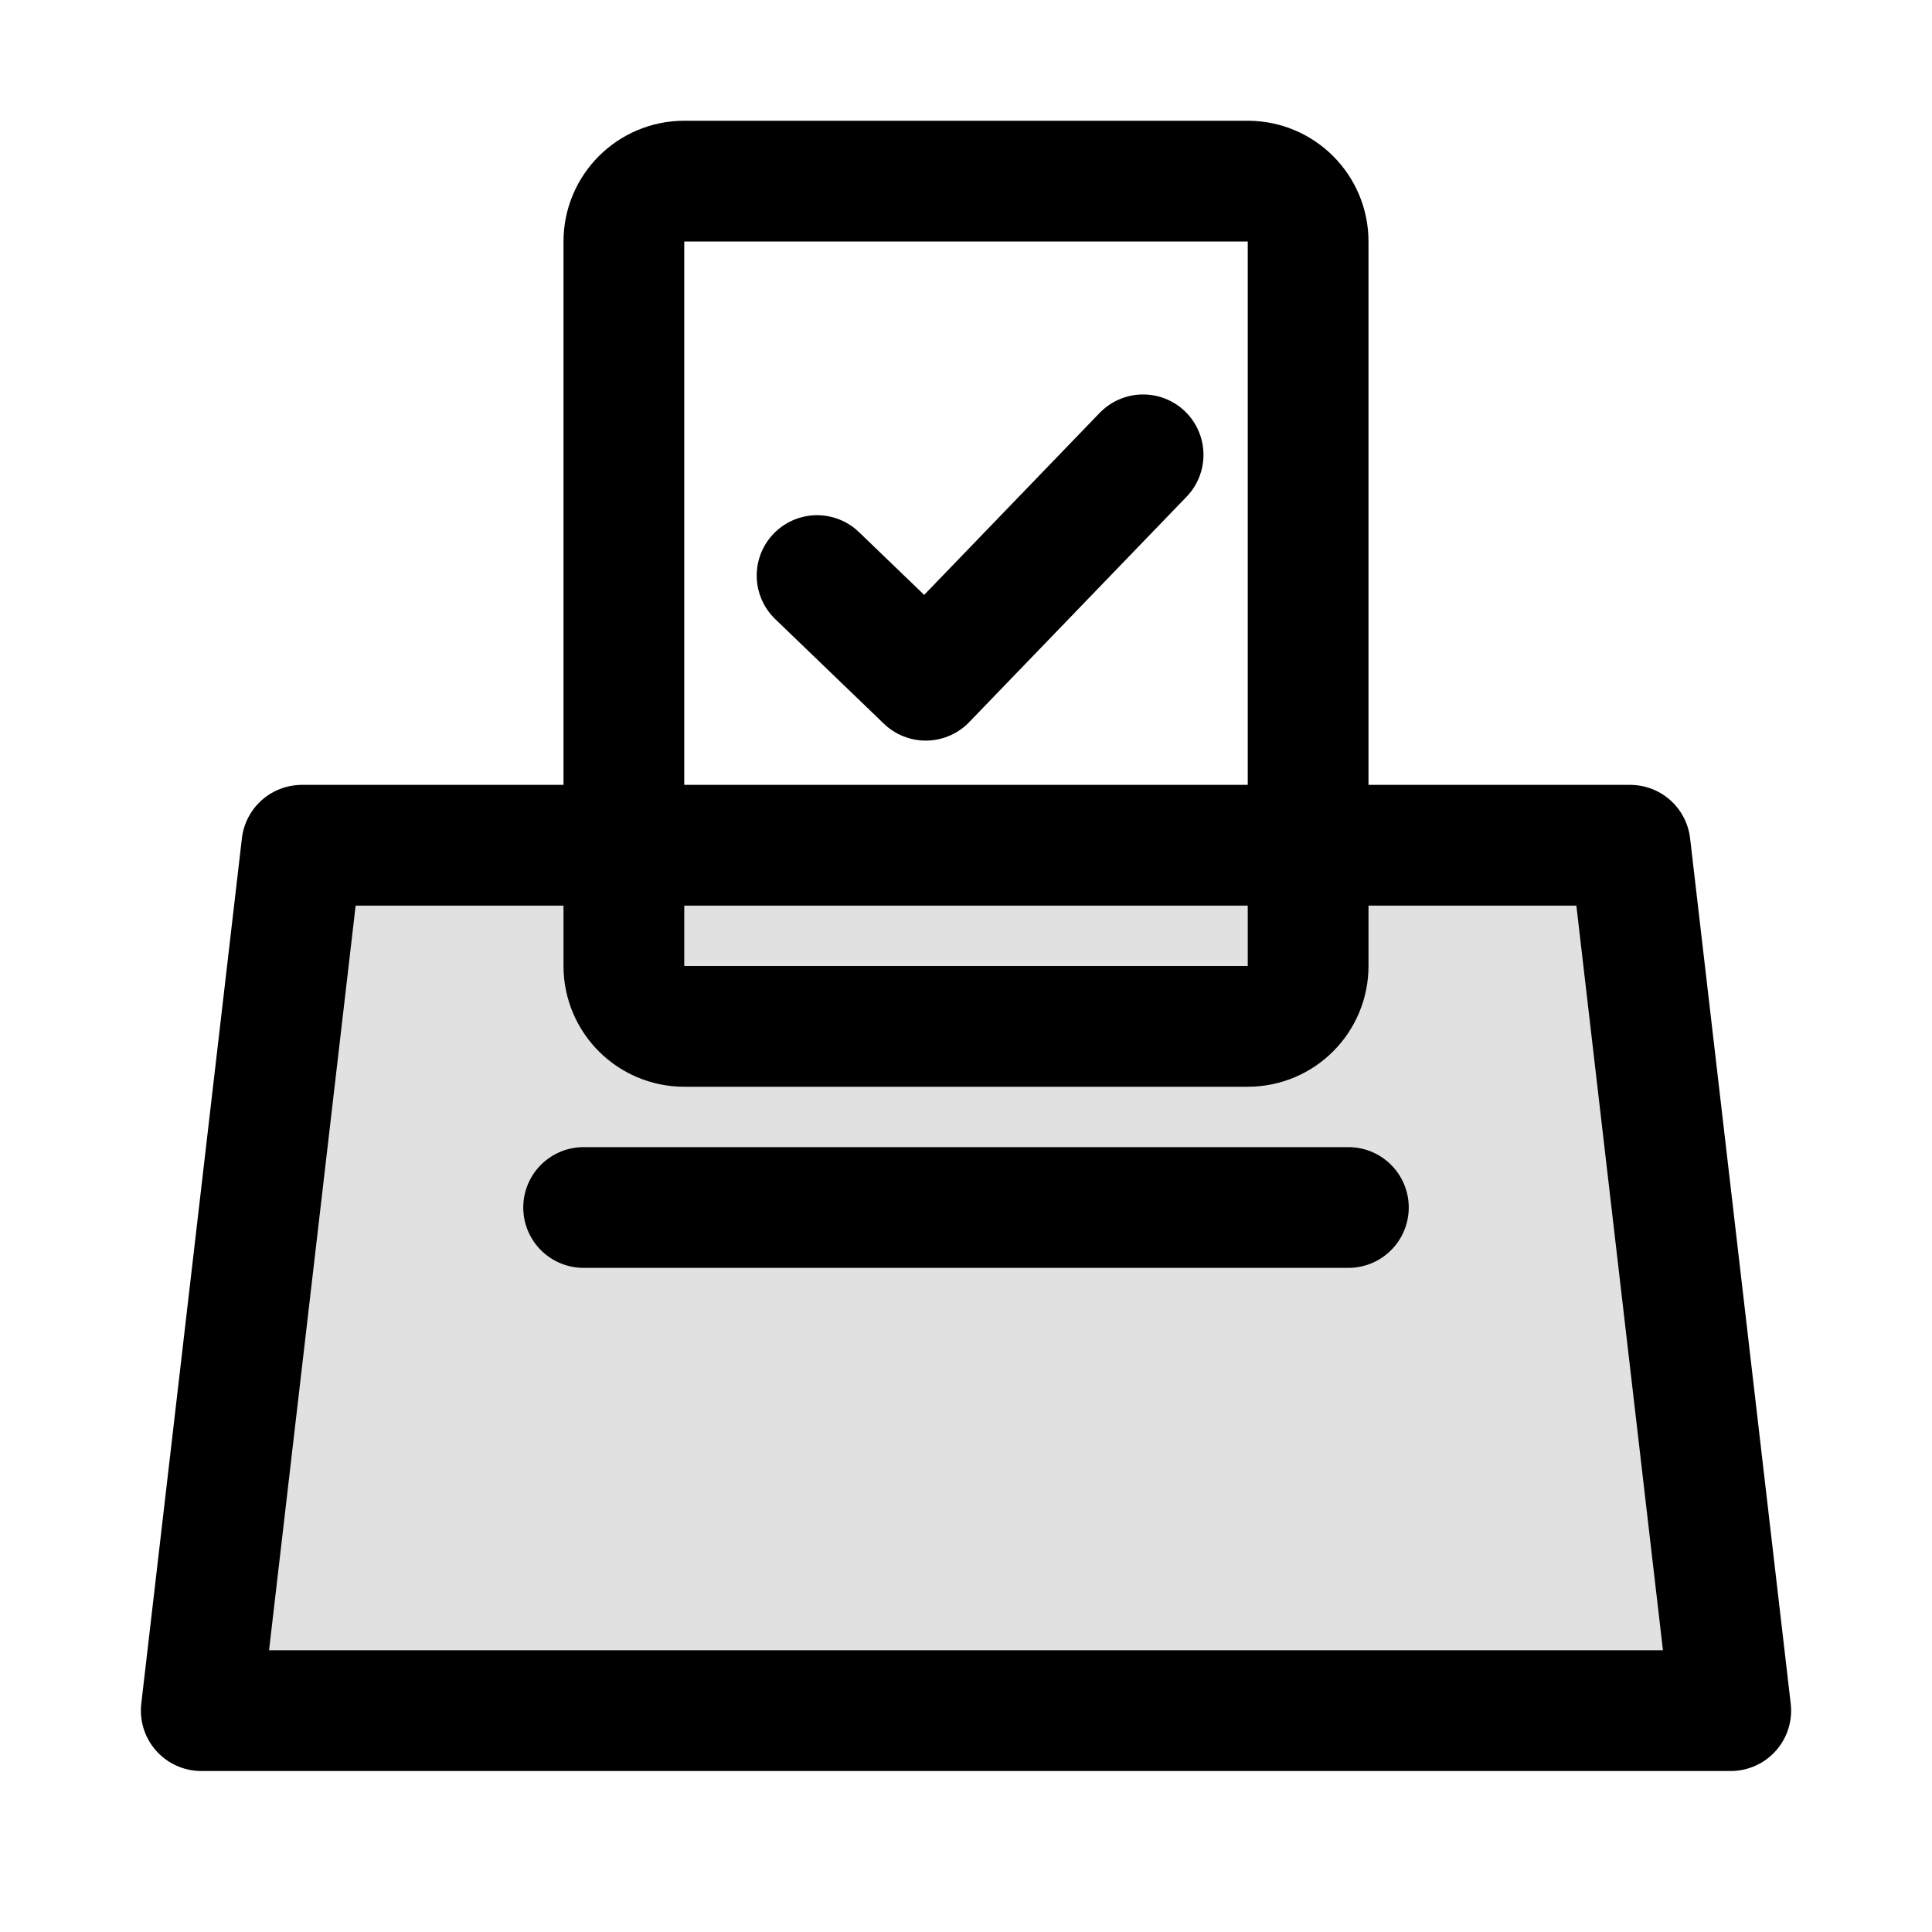
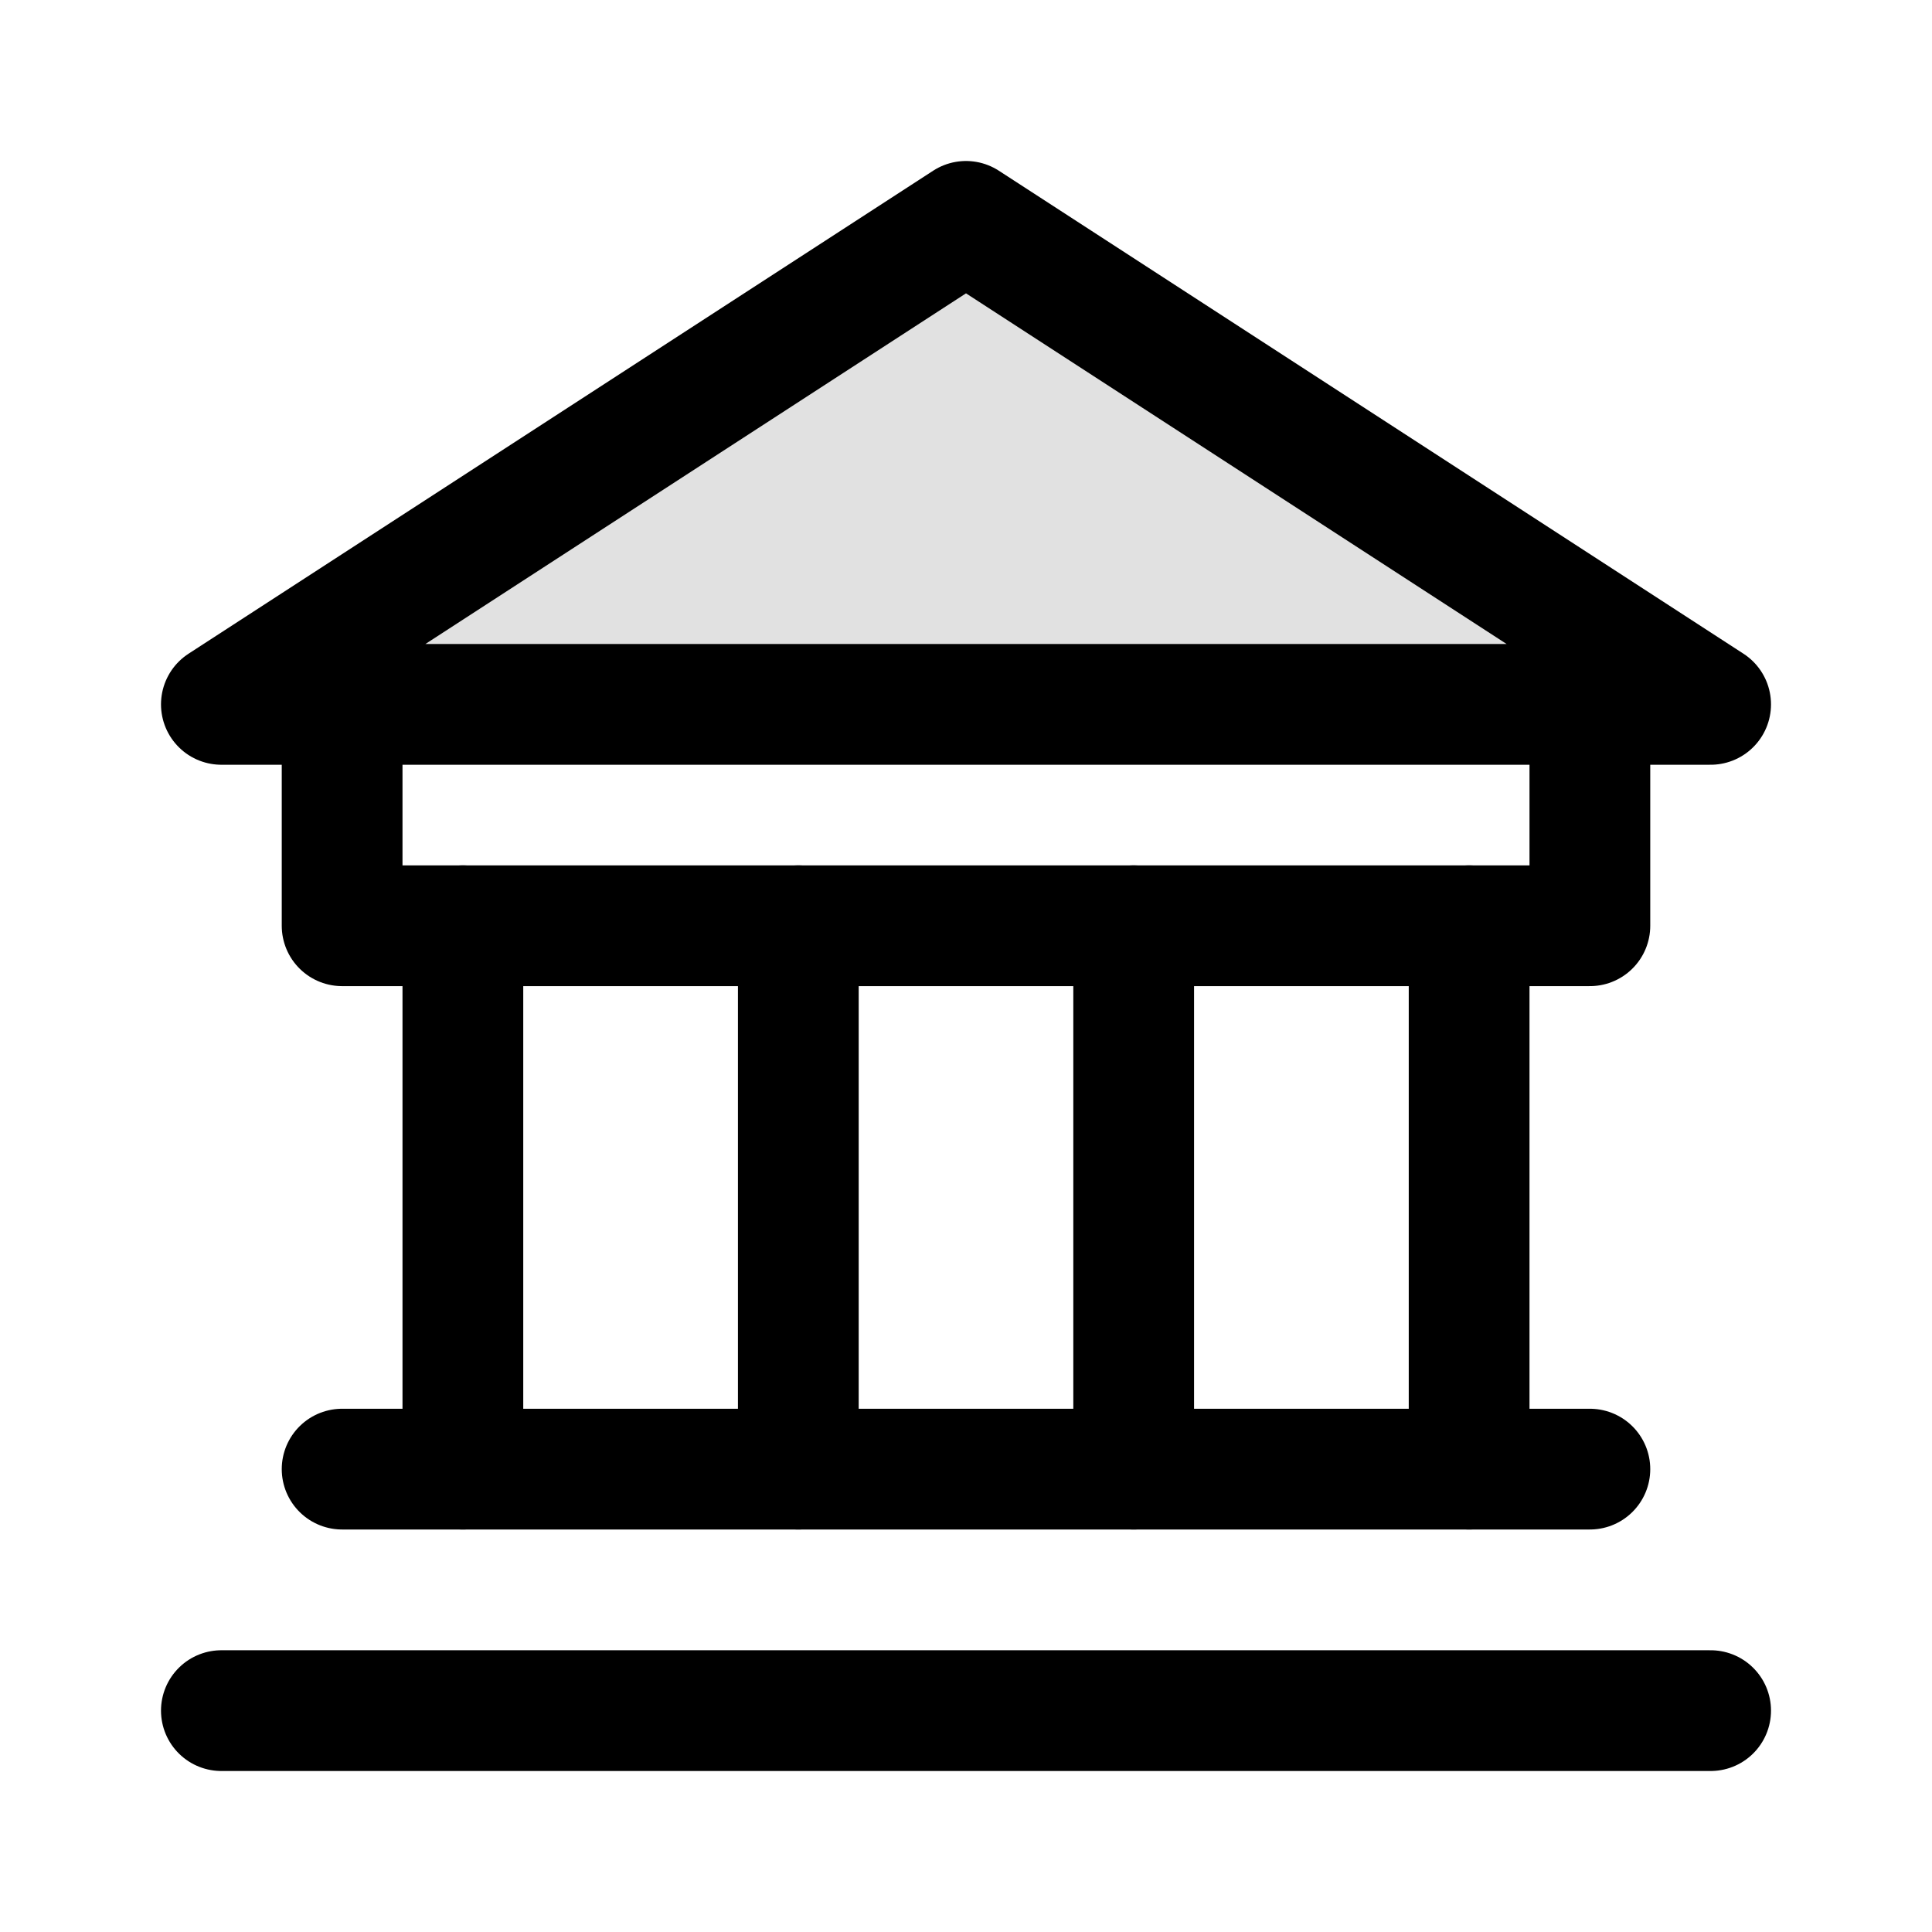
<svg xmlns="http://www.w3.org/2000/svg" viewBox="0 0 24 24" fill="none" role="img" aria-labelledby="logo-title">
-   <path d="M3.75 10.5h16.5l1.25 10.75h-19L3.75 10.5Z" fill="currentColor" opacity=".12" />
-   <path d="M3.75 10.5h4m8.5 0h4l1.25 10.75h-19L3.75 10.5Z" stroke="currentColor" stroke-width="1.5" stroke-linecap="round" stroke-linejoin="round" />
-   <rect x="7.75" y="2.25" width="8.5" height="10.5" rx=".75" stroke="currentColor" stroke-width="1.5" />
-   <path d="m10.15 7.15 1.35 1.3 2.7-2.8M7.25 15h9.5" stroke="currentColor" stroke-width="1.5" stroke-linecap="round" stroke-linejoin="round" />
+   <path d="M12 2.75 2.75 8.75h18.5L12 2.75Z" fill="currentColor" opacity=".12" />
+   <path d="M12 2.75 2.75 8.75h18.5L12 2.75Z" stroke="currentColor" stroke-width="1.5" stroke-linecap="round" stroke-linejoin="round" />
+   <path d="M4.25 8.75v2.75h15.5V8.75" stroke="currentColor" stroke-width="1.5" stroke-linecap="round" stroke-linejoin="round" />
+   <path d="M5.75 11.5v6.75M9.917 11.5v6.75M14.083 11.5v6.75M18.25 11.5v6.75" stroke="currentColor" stroke-width="1.5" stroke-linecap="round" />
+   <path d="M4.25 18.25h15.5M2.75 21.25h18.5" stroke="currentColor" stroke-width="1.5" stroke-linecap="round" />
</svg>
